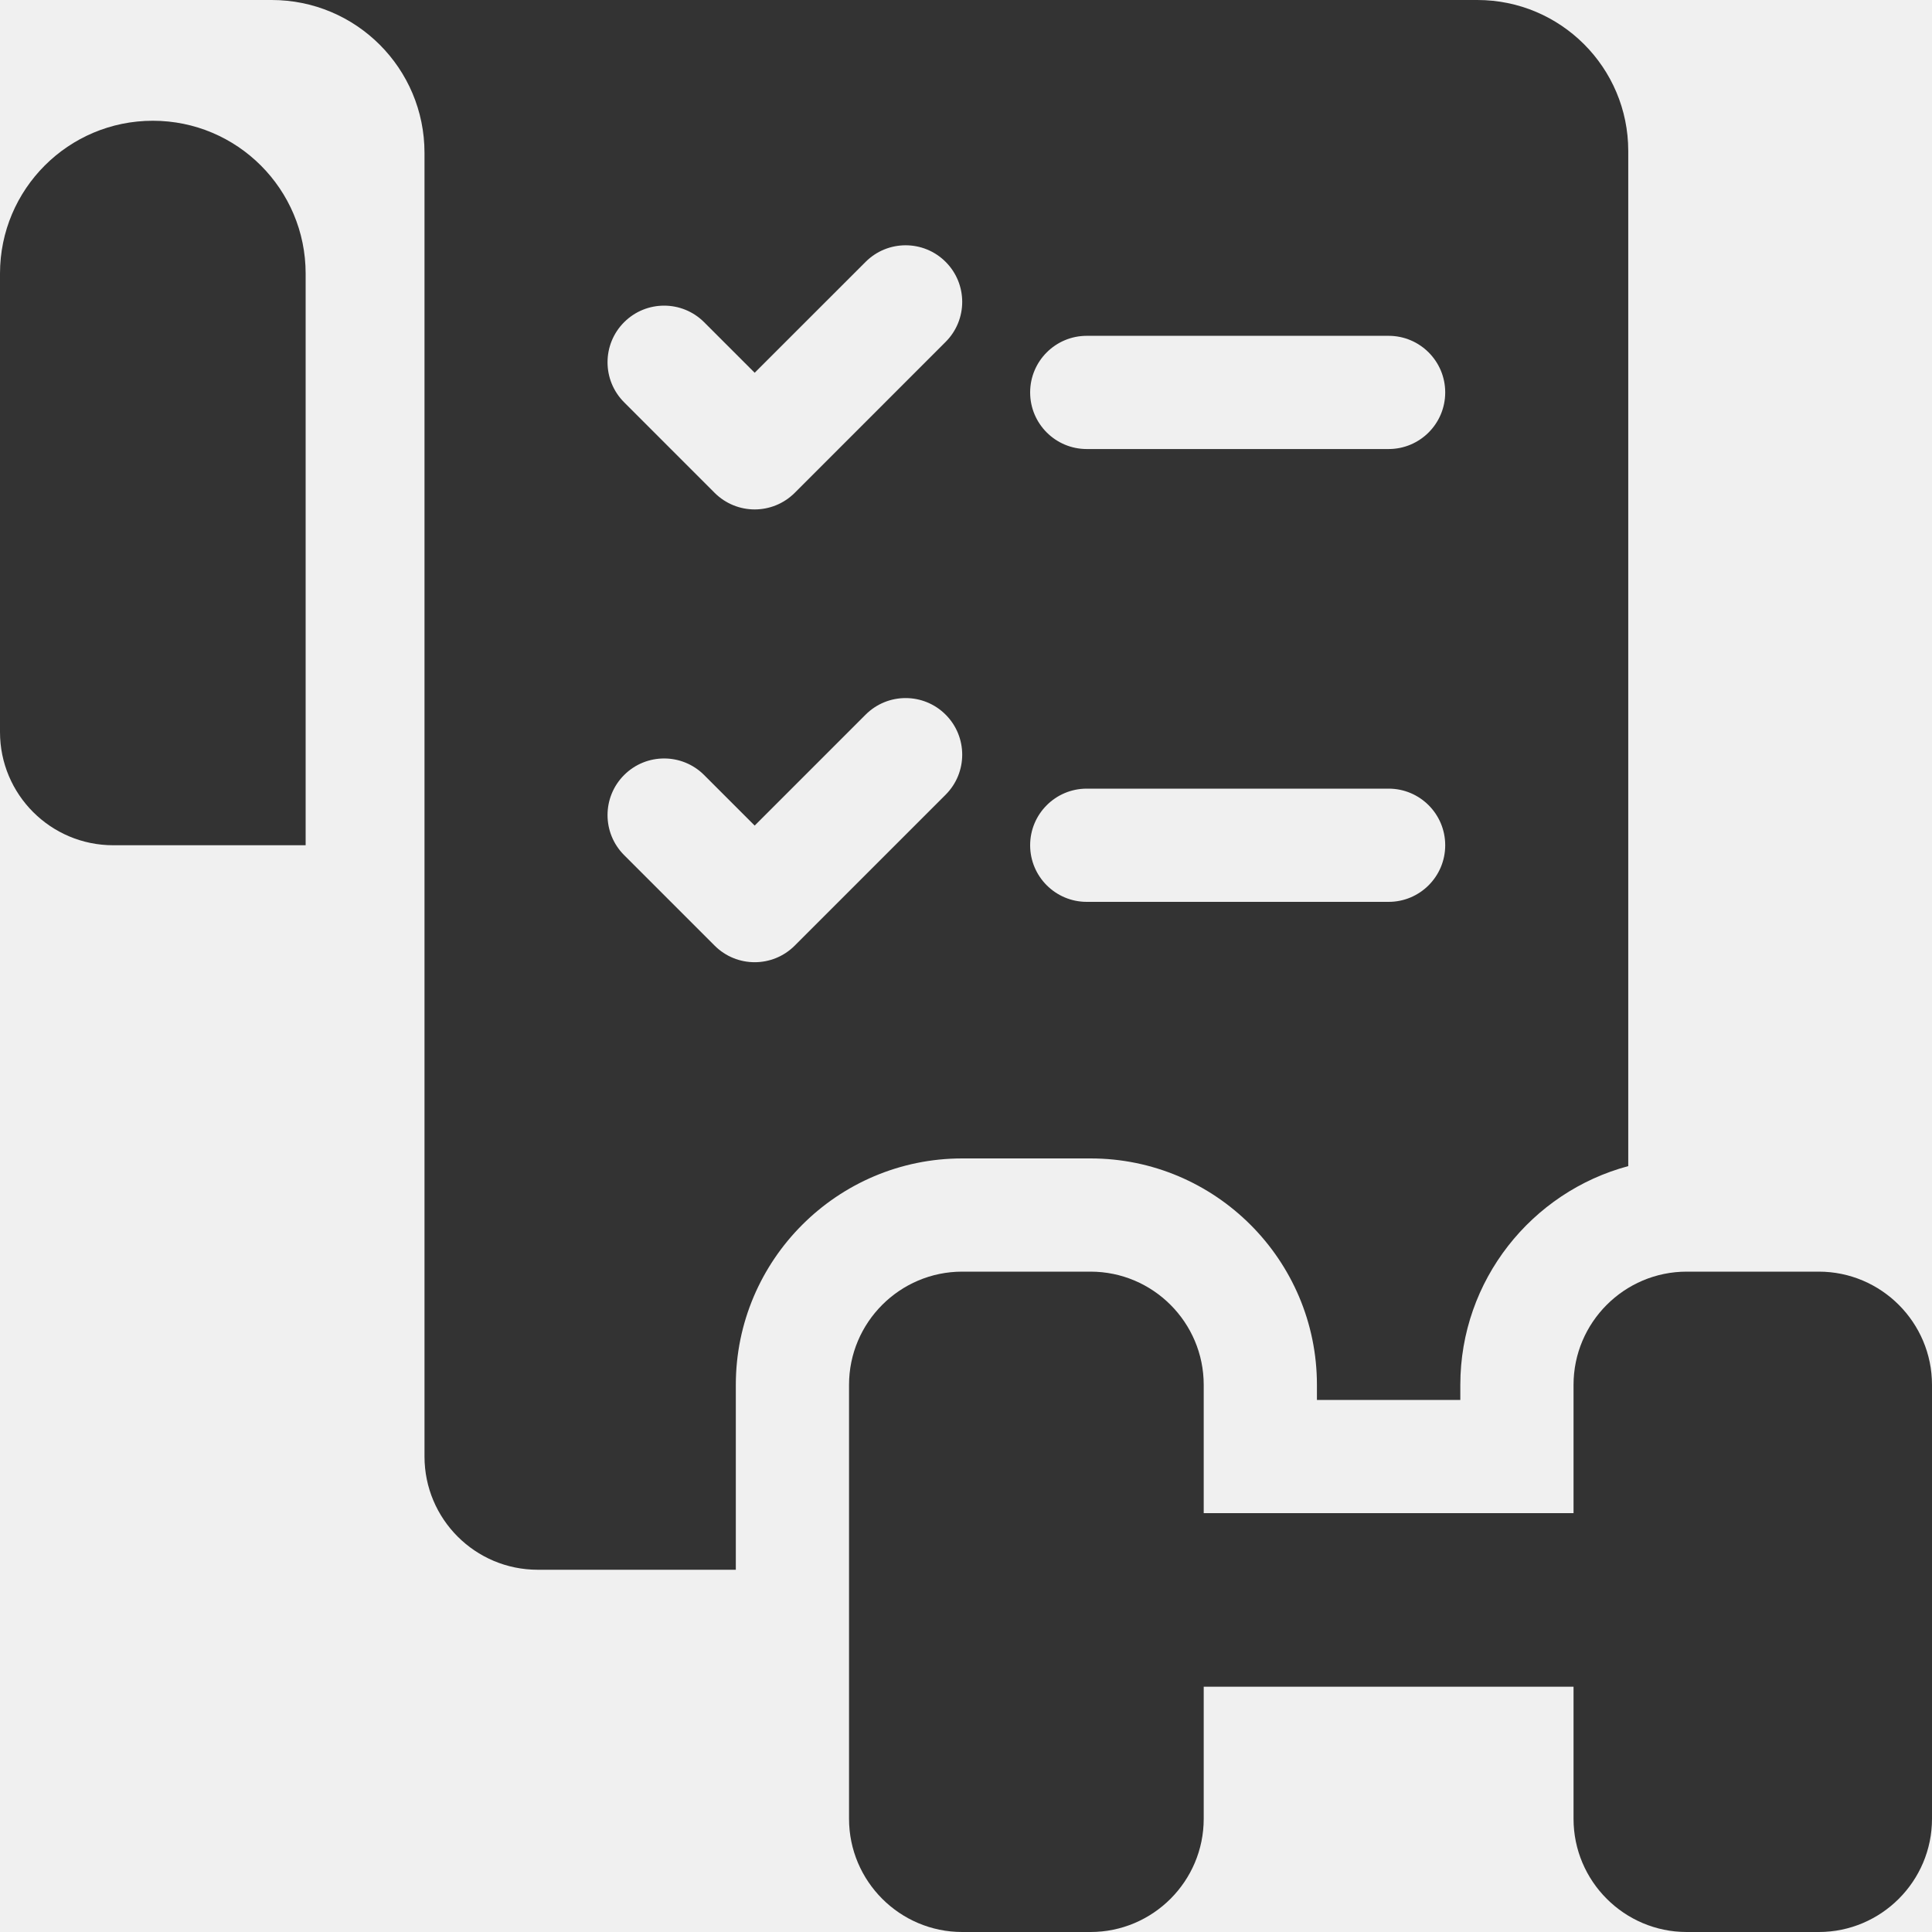
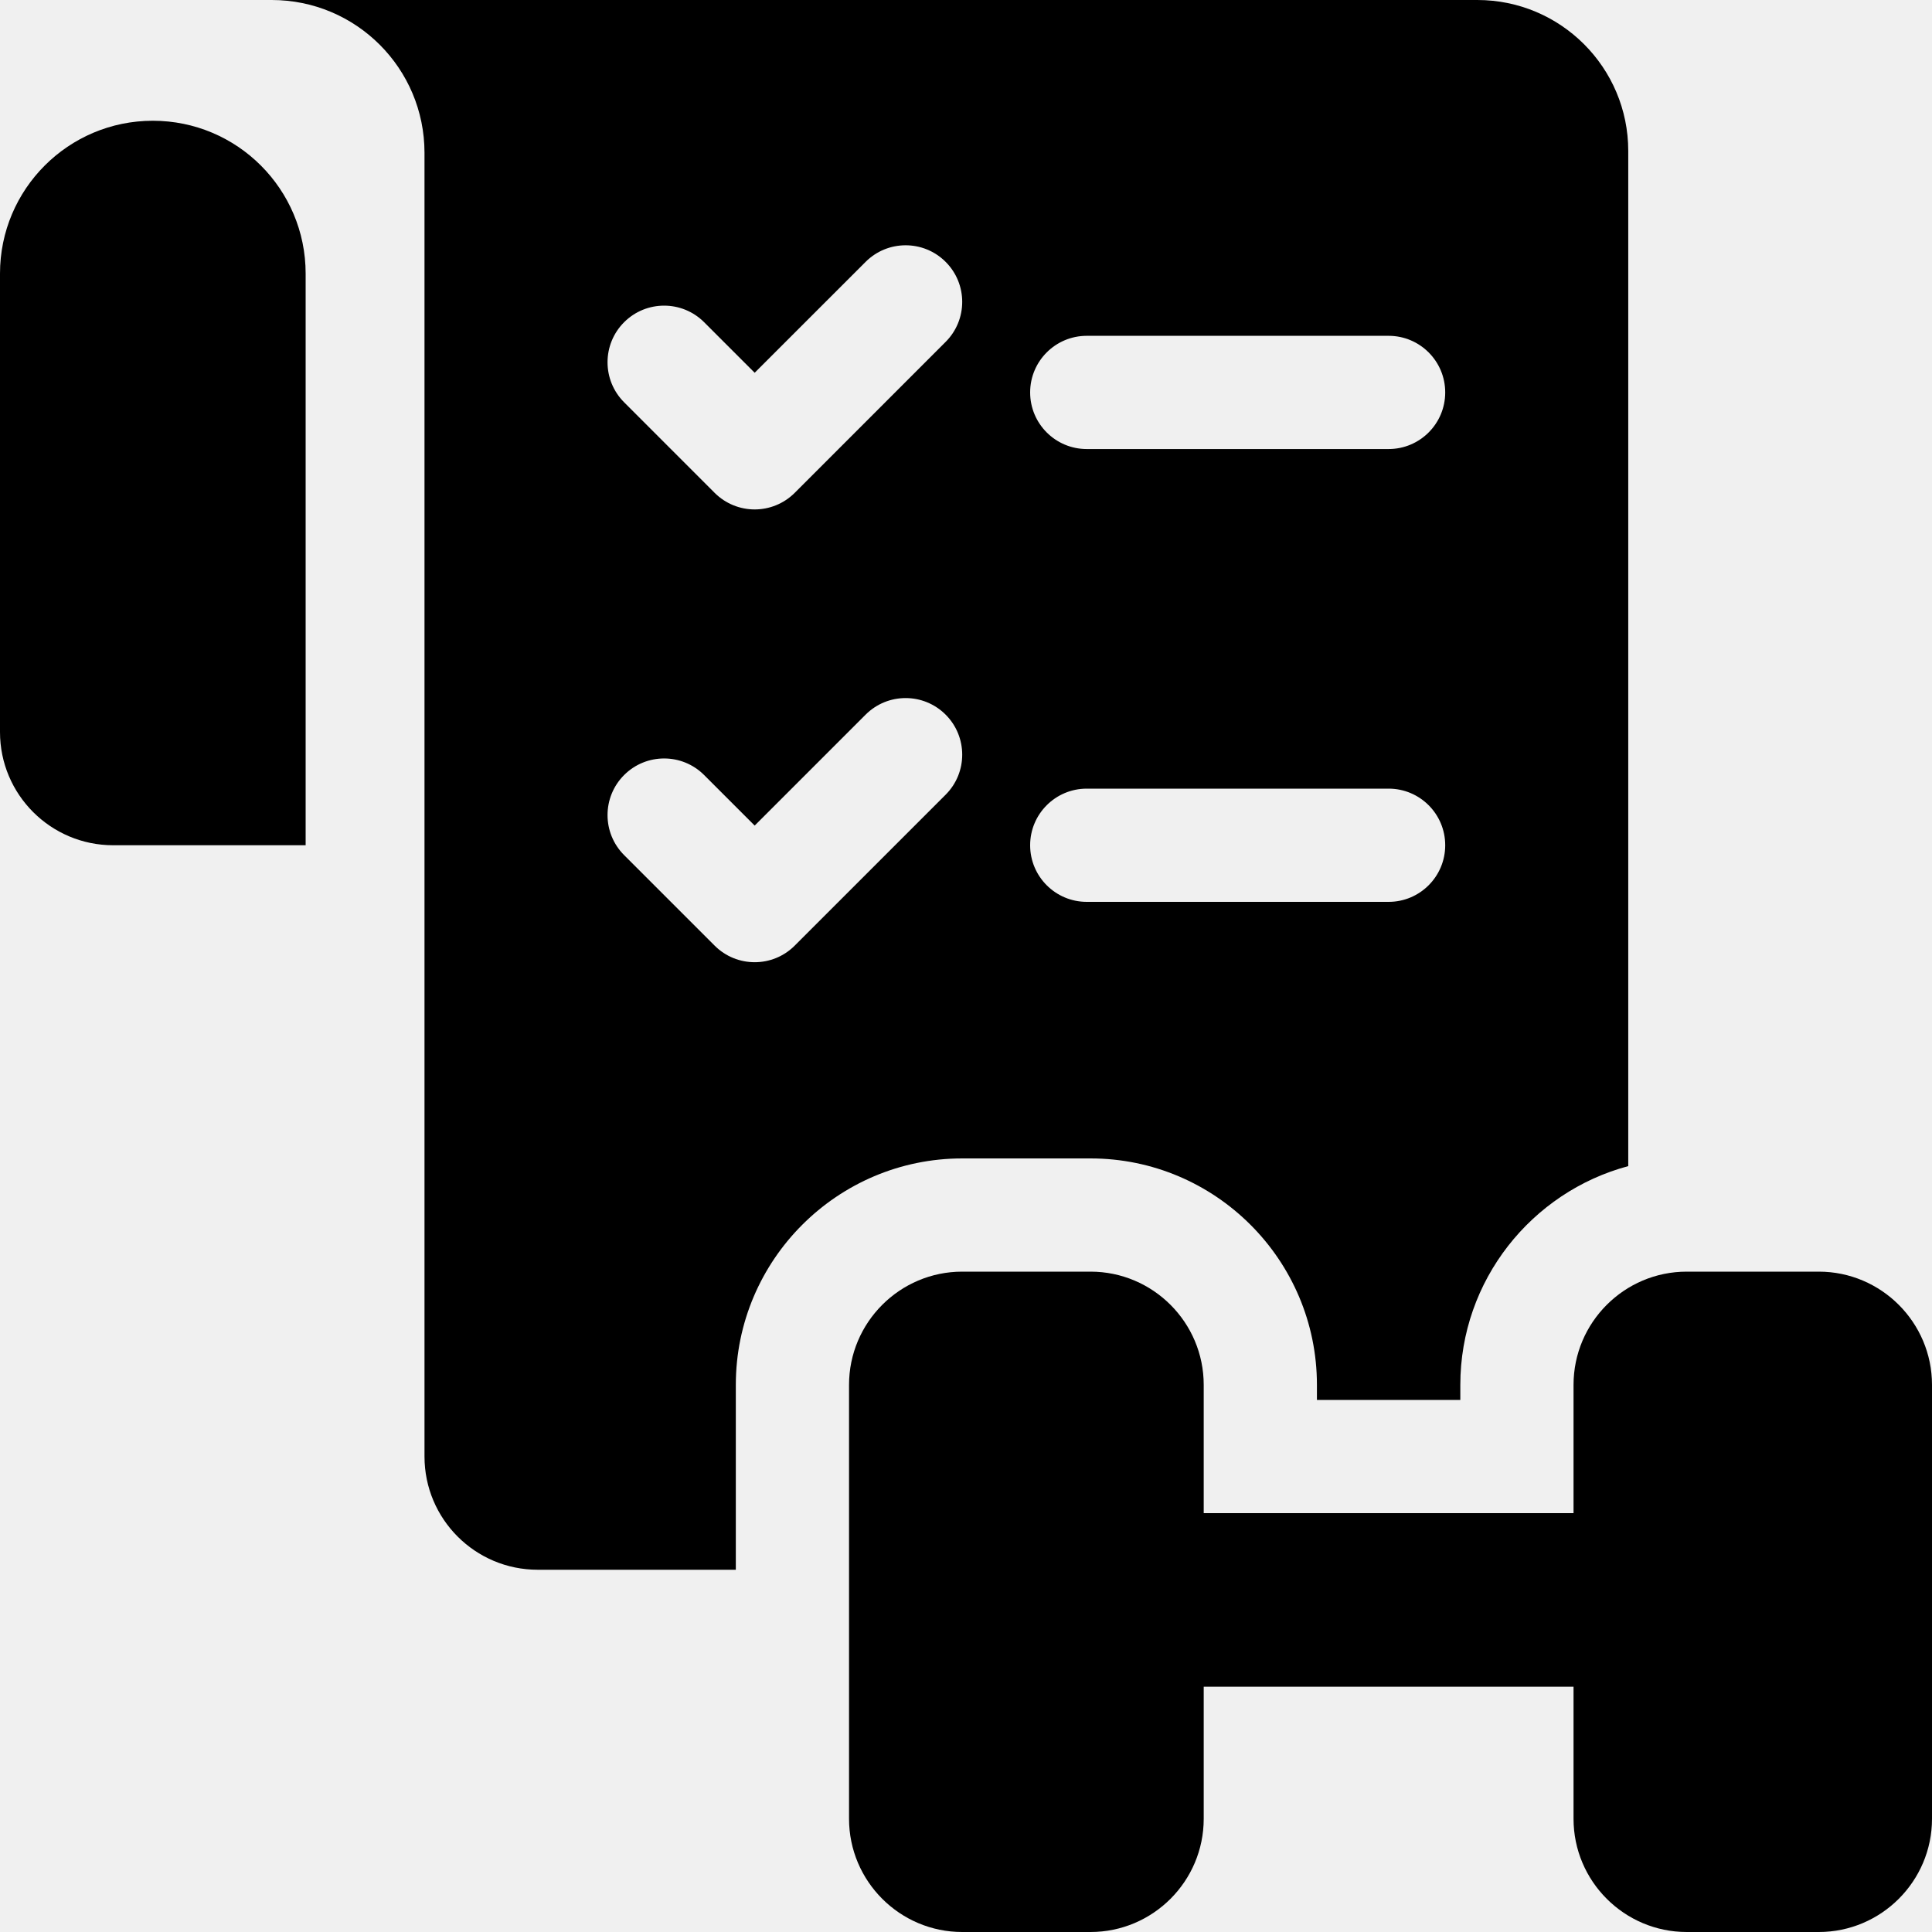
<svg xmlns="http://www.w3.org/2000/svg" width="50" height="50" viewBox="0 0 50 50" fill="none">
  <g clip-path="url(#clip0_38_28)">
-     <path d="M3.955 3.125C1.771 3.125 0 4.896 0 7.08V18.945C0 20.563 1.312 21.875 2.93 21.875H7.91V7.08C7.91 4.896 6.139 3.125 3.955 3.125ZM47.07 32.91H43.652C42.037 32.91 40.723 34.225 40.723 35.84V39.16H31.152V35.84C31.152 34.225 29.838 32.91 28.223 32.91H24.902C23.287 32.91 21.973 34.225 21.973 35.84V47.07C21.973 48.685 23.287 50 24.902 50H28.223C29.838 50 31.152 48.685 31.152 47.07V43.652H40.723V47.07C40.723 48.685 42.037 50 43.652 50H47.07C48.685 50 50 48.685 50 47.07V35.84C50 34.225 48.685 32.91 47.07 32.91Z" fill="#333333" />
-     <path d="M28.223 29.98C31.453 29.98 34.082 32.609 34.082 35.84V36.23H37.793V35.84C37.793 33.133 39.64 30.848 42.139 30.179V3.906C42.139 1.749 40.39 0 38.232 0H7.031C8.123 0 9.112 0.442 9.828 1.158C10.544 1.874 10.986 2.863 10.986 3.955V37.695C10.986 39.313 12.298 40.625 13.916 40.625H19.043V35.84C19.043 32.609 21.672 29.98 24.902 29.98H28.223ZM28.125 8.691H35.938C36.746 8.691 37.402 9.347 37.402 10.156C37.402 10.965 36.746 11.621 35.938 11.621H28.125C27.316 11.621 26.66 10.965 26.66 10.156C26.66 9.347 27.316 8.691 28.125 8.691ZM28.125 20.41H35.938C36.746 20.41 37.402 21.066 37.402 21.875C37.402 22.684 36.746 23.34 35.938 23.34H28.125C27.316 23.34 26.66 22.684 26.66 21.875C26.66 21.066 27.316 20.41 28.125 20.41ZM16.152 8.339C16.724 7.767 17.651 7.767 18.223 8.339L19.531 9.647L22.402 6.777C22.974 6.205 23.901 6.205 24.473 6.777C25.045 7.349 25.045 8.276 24.473 8.848L20.567 12.755C20.281 13.04 19.906 13.184 19.531 13.184C19.156 13.184 18.781 13.04 18.495 12.755L16.152 10.411C15.58 9.839 15.58 8.911 16.152 8.339ZM20.567 24.473C20.281 24.759 19.906 24.902 19.531 24.902C19.156 24.902 18.781 24.759 18.495 24.473L16.152 22.13C15.58 21.558 15.58 20.63 16.152 20.058C16.724 19.486 17.651 19.486 18.223 20.058L19.531 21.366L22.402 18.495C22.974 17.923 23.901 17.923 24.473 18.495C25.045 19.067 25.045 19.995 24.473 20.567L20.567 24.473Z" fill="#333333" />
+     <path d="M3.955 3.125C1.771 3.125 0 4.896 0 7.08V18.945C0 20.563 1.312 21.875 2.93 21.875H7.91V7.08C7.91 4.896 6.139 3.125 3.955 3.125ZM47.07 32.91H43.652C42.037 32.91 40.723 34.225 40.723 35.84V39.16H31.152V35.84C31.152 34.225 29.838 32.91 28.223 32.91H24.902C23.287 32.91 21.973 34.225 21.973 35.84V47.07C21.973 48.685 23.287 50 24.902 50H28.223C29.838 50 31.152 48.685 31.152 47.07V43.652H40.723V47.07C40.723 48.685 42.037 50 43.652 50H47.07C48.685 50 50 48.685 50 47.07V35.84C50 34.225 48.685 32.91 47.07 32.91Z" fill="black" />
+     <path d="M28.223 29.98C31.453 29.98 34.082 32.609 34.082 35.84V36.23H37.793V35.84C37.793 33.133 39.64 30.848 42.139 30.179V3.906C42.139 1.749 40.39 0 38.232 0H7.031C8.123 0 9.112 0.442 9.828 1.158C10.544 1.874 10.986 2.863 10.986 3.955V37.695C10.986 39.313 12.298 40.625 13.916 40.625H19.043V35.84C19.043 32.609 21.672 29.98 24.902 29.98H28.223ZM28.125 8.691H35.938C36.746 8.691 37.402 9.347 37.402 10.156C37.402 10.965 36.746 11.621 35.938 11.621H28.125C27.316 11.621 26.66 10.965 26.66 10.156C26.66 9.347 27.316 8.691 28.125 8.691ZM28.125 20.41H35.938C36.746 20.41 37.402 21.066 37.402 21.875C37.402 22.684 36.746 23.34 35.938 23.34H28.125C27.316 23.34 26.66 22.684 26.66 21.875C26.66 21.066 27.316 20.41 28.125 20.41ZM16.152 8.339C16.724 7.767 17.651 7.767 18.223 8.339L19.531 9.647L22.402 6.777C22.974 6.205 23.901 6.205 24.473 6.777C25.045 7.349 25.045 8.276 24.473 8.848L20.567 12.755C20.281 13.04 19.906 13.184 19.531 13.184C19.156 13.184 18.781 13.04 18.495 12.755L16.152 10.411C15.58 9.839 15.58 8.911 16.152 8.339ZM20.567 24.473C20.281 24.759 19.906 24.902 19.531 24.902C19.156 24.902 18.781 24.759 18.495 24.473L16.152 22.13C15.58 21.558 15.58 20.63 16.152 20.058C16.724 19.486 17.651 19.486 18.223 20.058L19.531 21.366L22.402 18.495C22.974 17.923 23.901 17.923 24.473 18.495C25.045 19.067 25.045 19.995 24.473 20.567L20.567 24.473Z" fill="black" />
  </g>
  <defs>
    <clipPath id="clip0_38_28">
      <rect width="50" height="50" fill="white" />
    </clipPath>
  </defs>
</svg>
